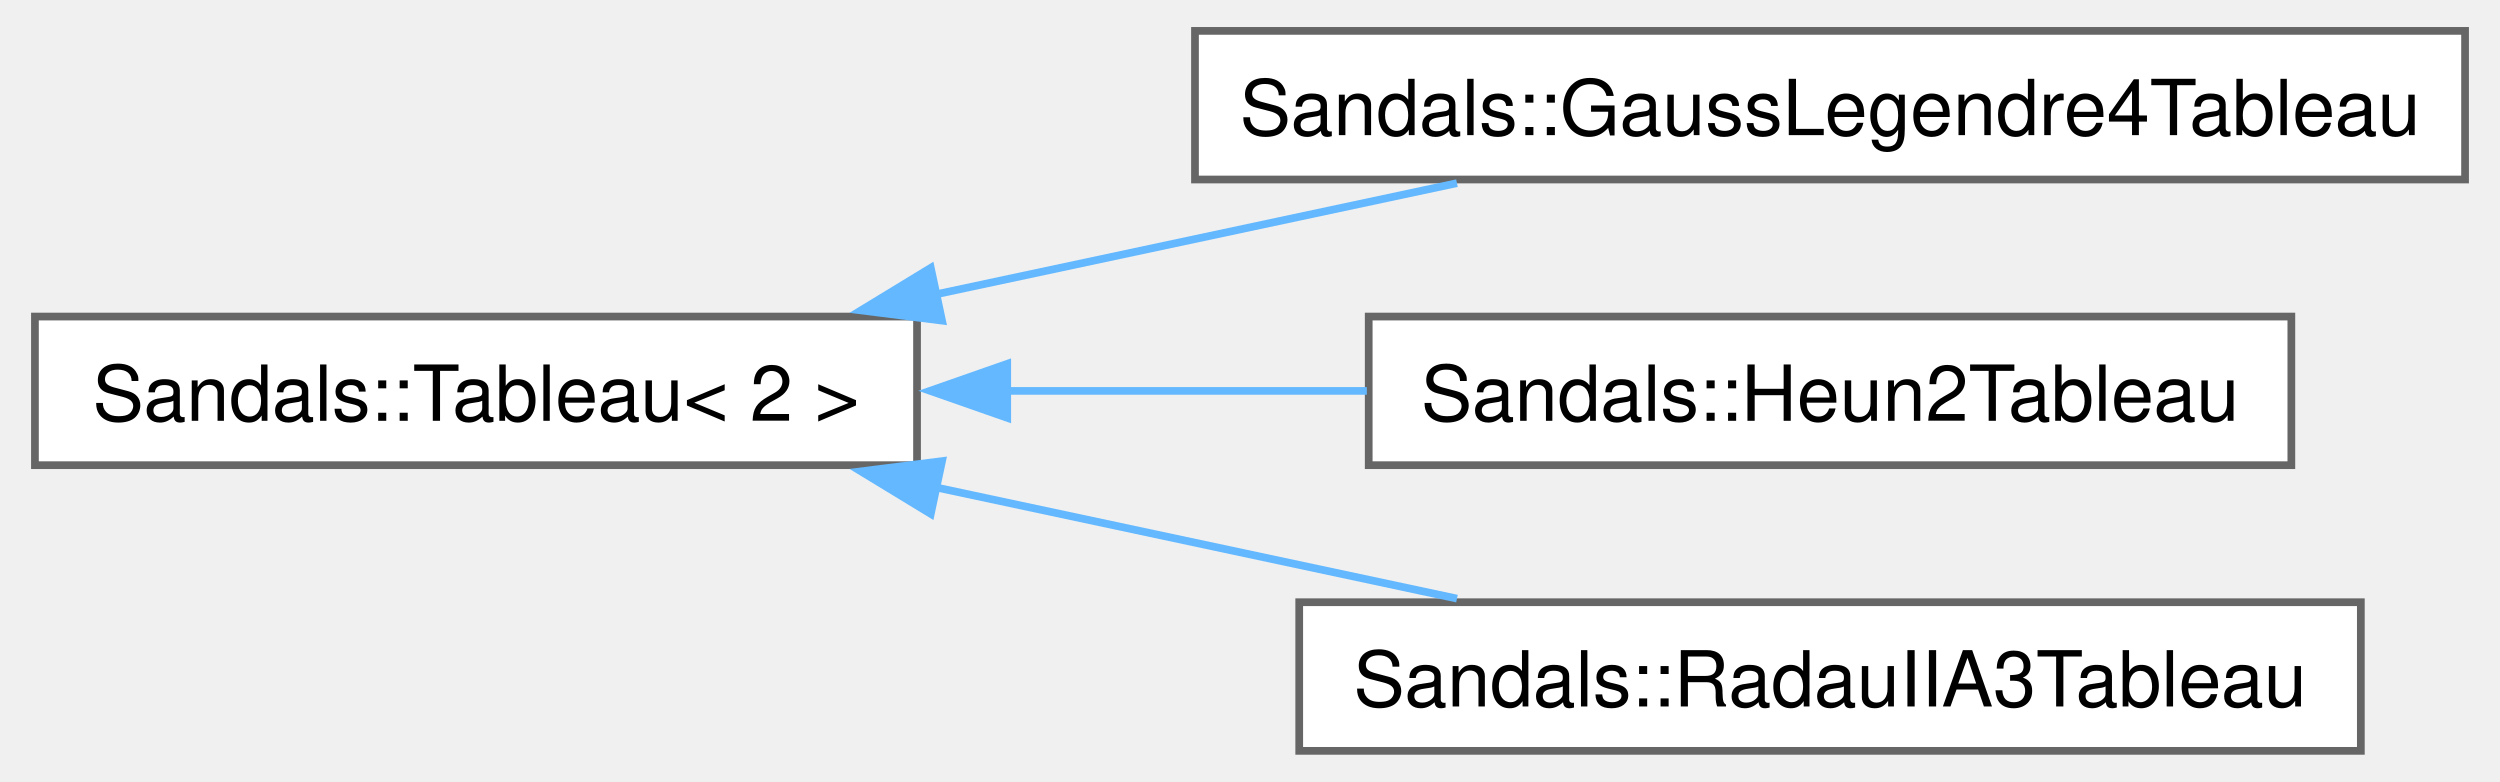
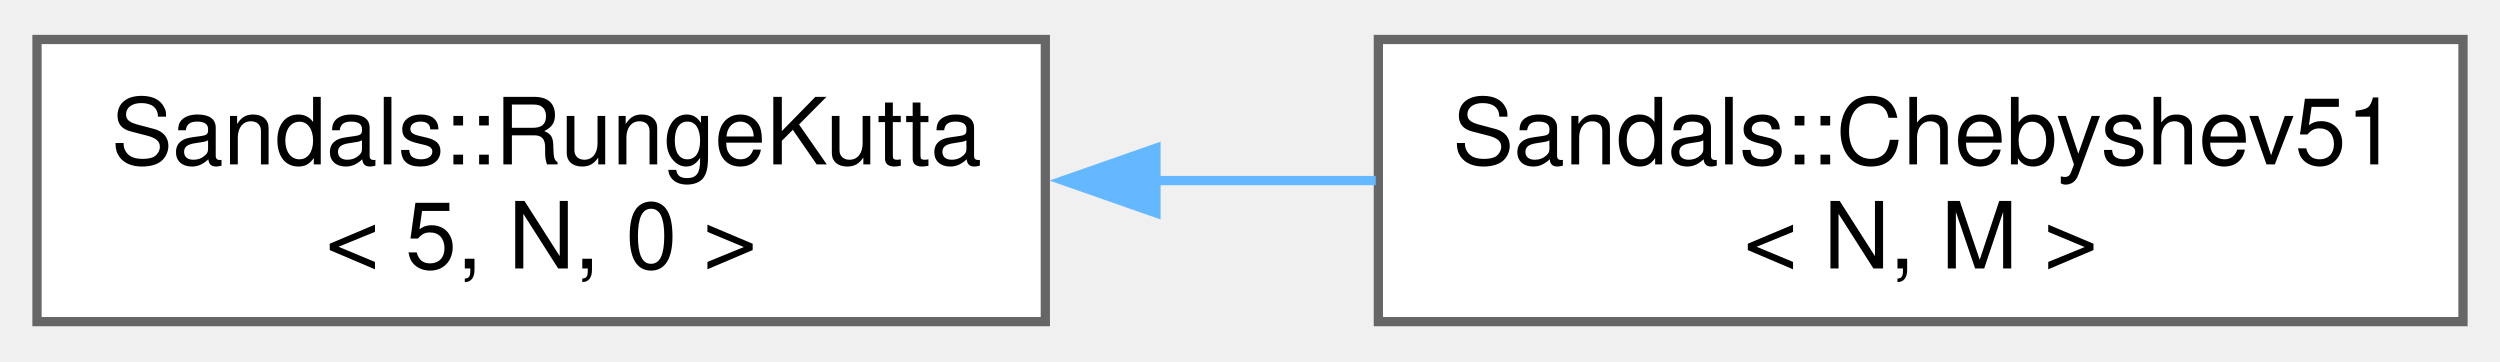
- <svg xmlns="http://www.w3.org/2000/svg" xmlns:xlink="http://www.w3.org/1999/xlink" width="323pt" height="101pt" viewBox="0.00 0.00 322.75 101.25">
-   <g id="graph0" class="graph" transform="scale(1 1) rotate(0) translate(4 97.25)">
+ <svg xmlns="http://www.w3.org/2000/svg" xmlns:xlink="http://www.w3.org/1999/xlink" width="270pt" height="39pt" viewBox="0.00 0.00 270.25 38.50">
+   <g id="graph0" class="graph" transform="scale(1 1) rotate(0) translate(4 34.5)">
    <g id="Node000000" class="node">
      <g id="a_Node000000">
-         <a xlink:href="struct_sandals_1_1_tableau.html" target="_top" xlink:title=" ">
-           <polygon fill="white" stroke="#666666" points="114.25,-56.25 0,-56.25 0,-37 114.25,-37 114.25,-56.25" />
-           <text text-anchor="middle" x="57.12" y="-42.75" font-family="Helvetica,sans-Serif" font-size="10.00">Sandals::Tableau&lt; 2 &gt;</text>
+         <a xlink:href="class_sandals_1_1_runge_kutta.html" target="_top" xlink:title=" ">
+           <polygon fill="white" stroke="#666666" points="109,-30.5 0,-30.5 0,0 109,0 109,-30.5" />
+           <text text-anchor="start" x="8" y="-17" font-family="Helvetica,sans-Serif" font-size="10.00">Sandals::RungeKutta</text>
+           <text text-anchor="middle" x="54.5" y="-5.75" font-family="Helvetica,sans-Serif" font-size="10.00">&lt; 5, N, 0 &gt;</text>
        </a>
      </g>
    </g>
    <g id="Node000001" class="node">
      <g id="a_Node000001">
-         <a xlink:href="class_sandals_1_1_gauss_legendre4_tableau.html" target="_top" xlink:title="Butcher Tableau for the Gauss-Legendre order 4 method.">
-           <polygon fill="white" stroke="#666666" points="314.75,-93.25 150.25,-93.25 150.25,-74 314.75,-74 314.75,-93.25" />
-           <text text-anchor="middle" x="232.5" y="-79.75" font-family="Helvetica,sans-Serif" font-size="10.00">Sandals::GaussLegendre4Tableau</text>
+         <a xlink:href="class_sandals_1_1_chebyshev51.html" target="_top" xlink:title="Class container for the 5-stage Runge-Kutta-Chebyshev order 1 method.">
+           <polygon fill="white" stroke="#666666" points="262.25,-30.5 145,-30.5 145,0 262.25,0 262.25,-30.5" />
+           <text text-anchor="start" x="153" y="-17" font-family="Helvetica,sans-Serif" font-size="10.00">Sandals::Chebyshev51</text>
+           <text text-anchor="middle" x="203.62" y="-5.75" font-family="Helvetica,sans-Serif" font-size="10.00">&lt; N, M &gt;</text>
        </a>
      </g>
    </g>
-     <g id="edge21_Node000000_Node000001" class="edge">
-       <g id="a_edge21_Node000000_Node000001">
+     <g id="edge31_Node000000_Node000001" class="edge">
+       <g id="a_edge31_Node000000_Node000001">
        <a xlink:title=" ">
-           <path fill="none" stroke="#63b8ff" d="M116.71,-59.13C138.68,-63.82 163.36,-69.08 184.18,-73.53" />
-           <polygon fill="#63b8ff" stroke="#63b8ff" points="117.49,-55.72 106.98,-57.05 116.03,-62.56 117.49,-55.72" />
-         </a>
-       </g>
-     </g>
-     <g id="Node000002" class="node">
-       <g id="a_Node000002">
-         <a xlink:href="class_sandals_1_1_heun2_tableau.html" target="_top" xlink:title="Butcher tableau for the Heun's order 2 method.">
-           <polygon fill="white" stroke="#666666" points="292.25,-56.25 172.75,-56.25 172.75,-37 292.25,-37 292.25,-56.25" />
-           <text text-anchor="middle" x="232.5" y="-42.75" font-family="Helvetica,sans-Serif" font-size="10.00">Sandals::Heun2Tableau</text>
-         </a>
-       </g>
-     </g>
-     <g id="edge22_Node000000_Node000002" class="edge">
-       <g id="a_edge22_Node000000_Node000002">
-         <a xlink:title=" ">
-           <path fill="none" stroke="#63b8ff" d="M125.52,-46.62C141.02,-46.62 157.4,-46.62 172.51,-46.62" />
-           <polygon fill="#63b8ff" stroke="#63b8ff" points="125.93,-43.13 115.93,-46.63 125.93,-50.13 125.93,-43.13" />
-         </a>
-       </g>
-     </g>
-     <g id="Node000003" class="node">
-       <g id="a_Node000003">
-         <a xlink:href="class_sandals_1_1_radau_i_i_a3_tableau.html" target="_top" xlink:title="Butcher tableau for the RadauIIA order 3 method.">
-           <polygon fill="white" stroke="#666666" points="301.25,-19.25 163.75,-19.25 163.75,0 301.25,0 301.25,-19.25" />
-           <text text-anchor="middle" x="232.5" y="-5.75" font-family="Helvetica,sans-Serif" font-size="10.00">Sandals::RadauIIA3Tableau</text>
-         </a>
-       </g>
-     </g>
-     <g id="edge23_Node000000_Node000003" class="edge">
-       <g id="a_edge23_Node000000_Node000003">
-         <a xlink:title=" ">
-           <path fill="none" stroke="#63b8ff" d="M116.71,-34.12C138.68,-29.43 163.36,-24.17 184.18,-19.72" />
-           <polygon fill="#63b8ff" stroke="#63b8ff" points="116.03,-30.69 106.98,-36.2 117.49,-37.53 116.03,-30.69" />
+           <path fill="none" stroke="#63b8ff" d="M120.93,-15.25C128.86,-15.25 136.91,-15.25 144.72,-15.25" />
+           <polygon fill="#63b8ff" stroke="#63b8ff" points="120.96,-11.75 110.96,-15.25 120.96,-18.75 120.96,-11.75" />
        </a>
      </g>
    </g>
  </g>
</svg>
